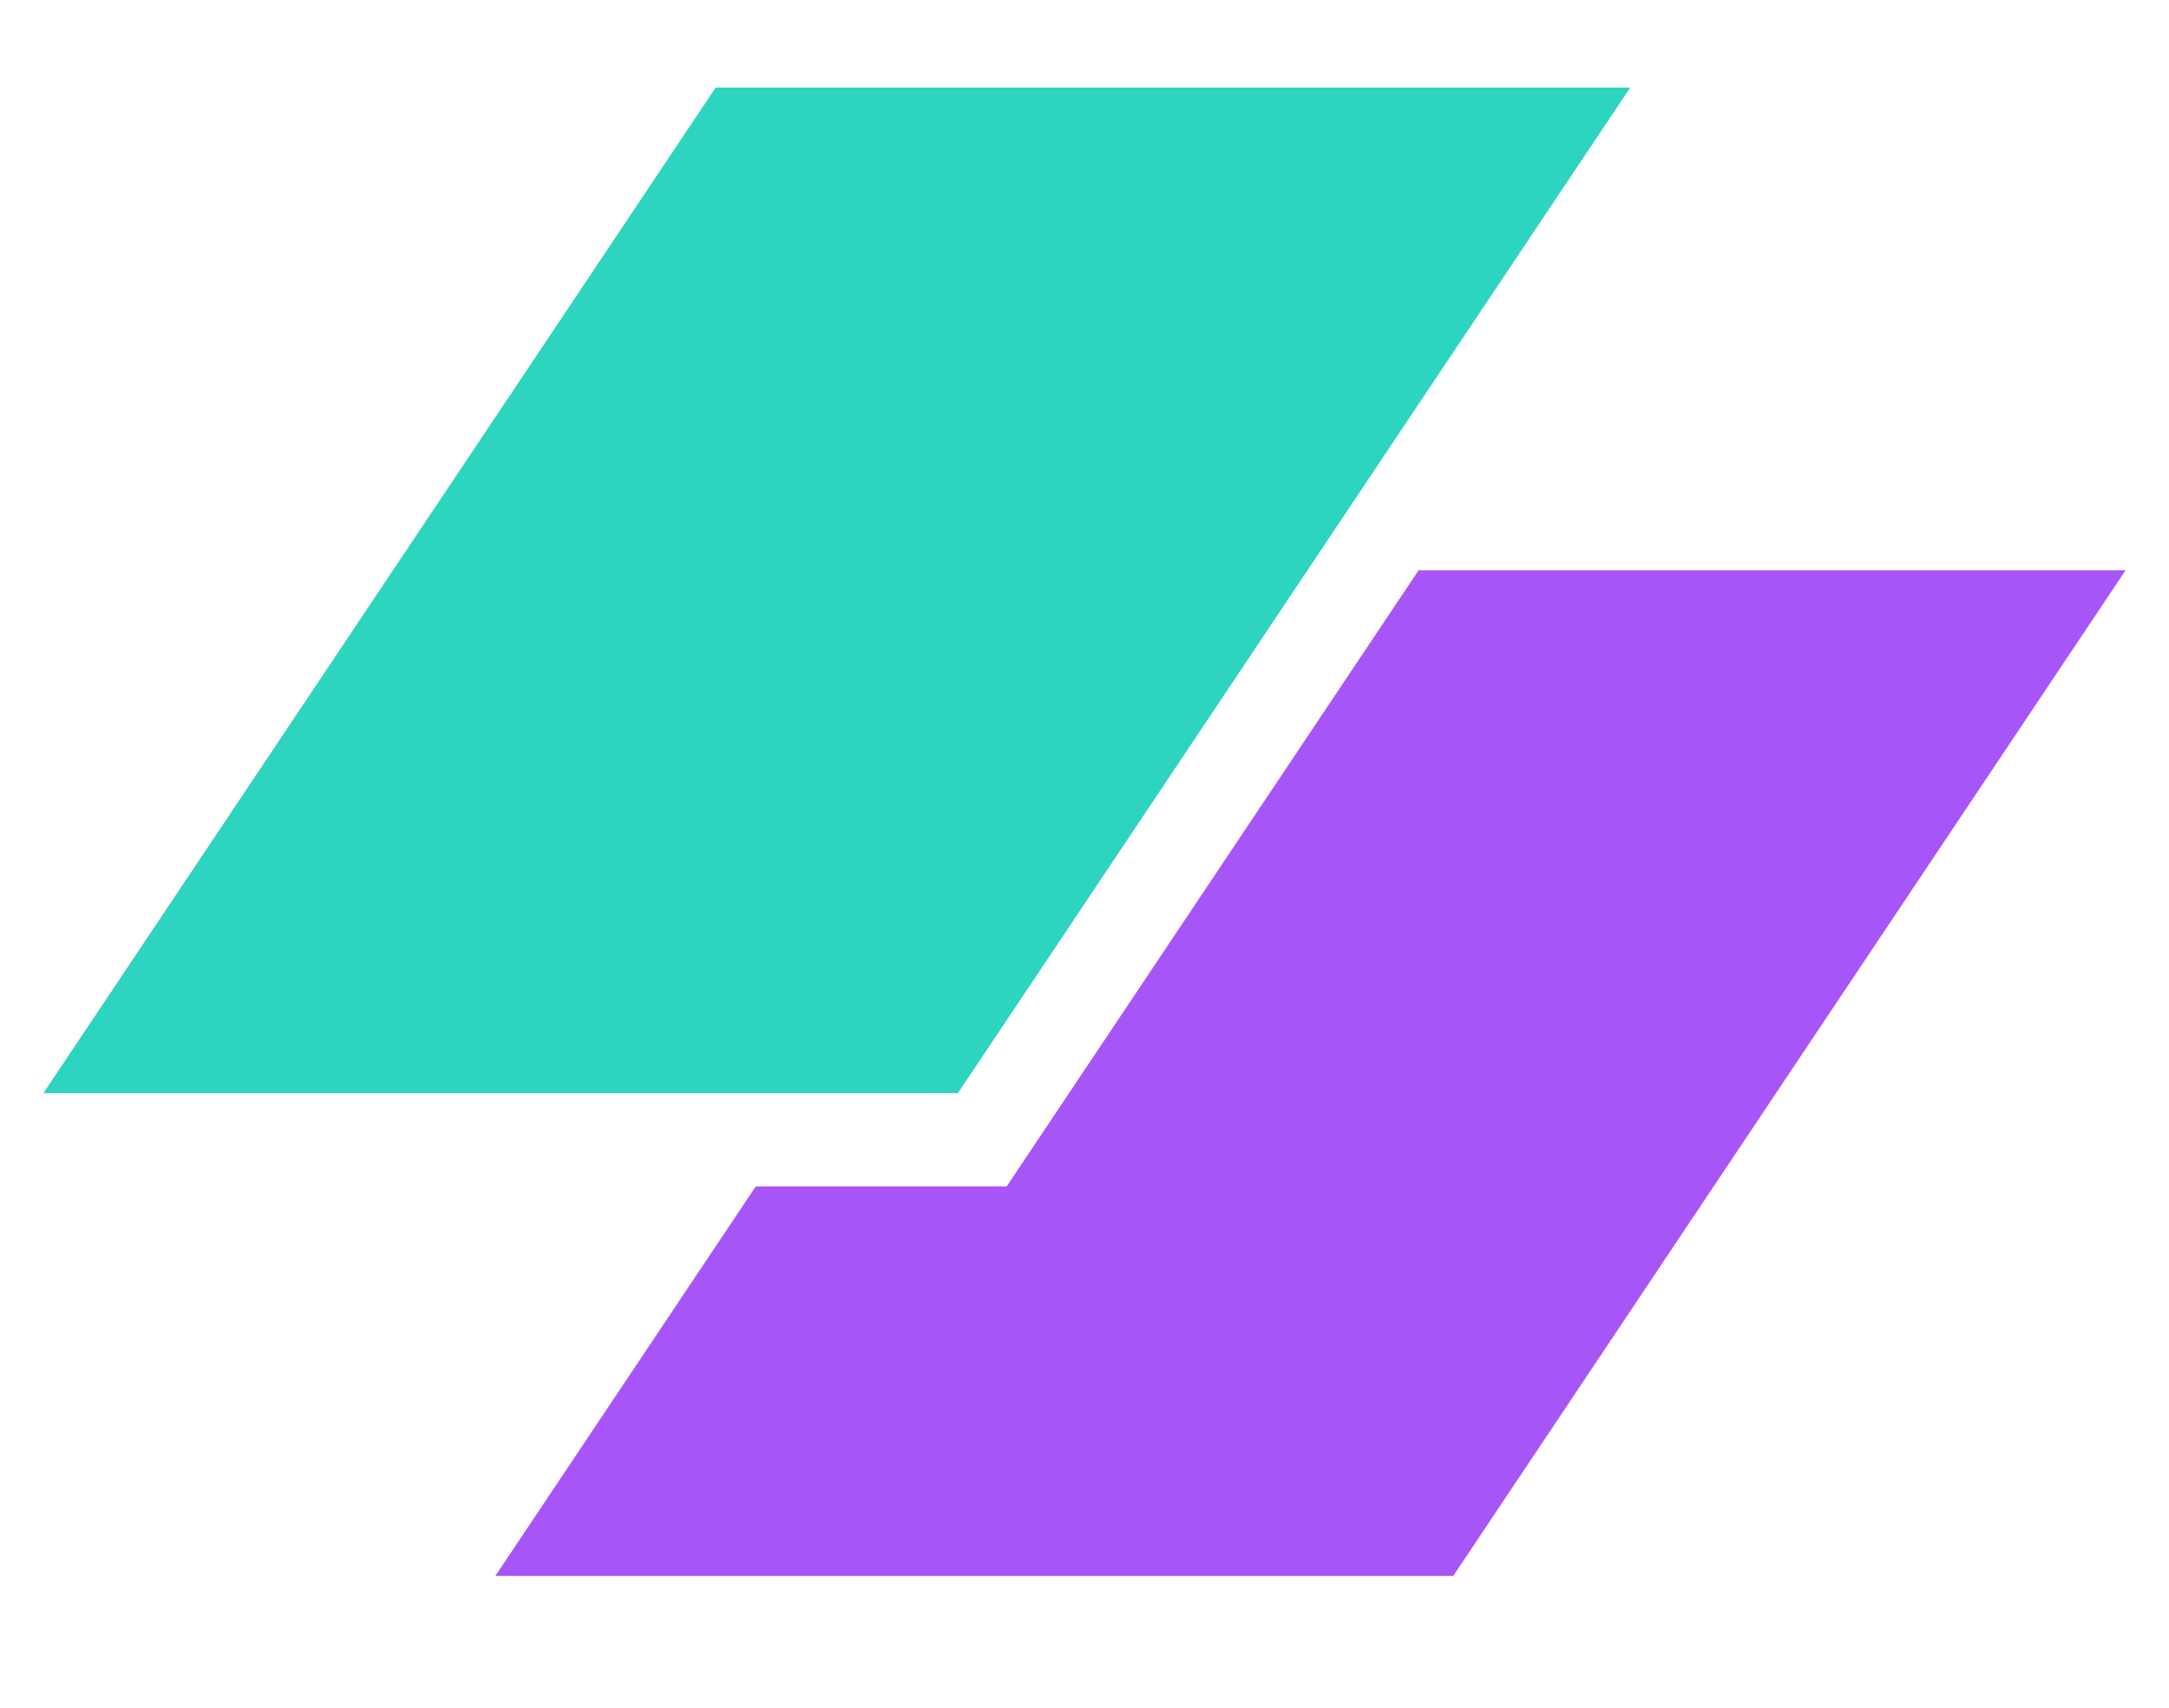
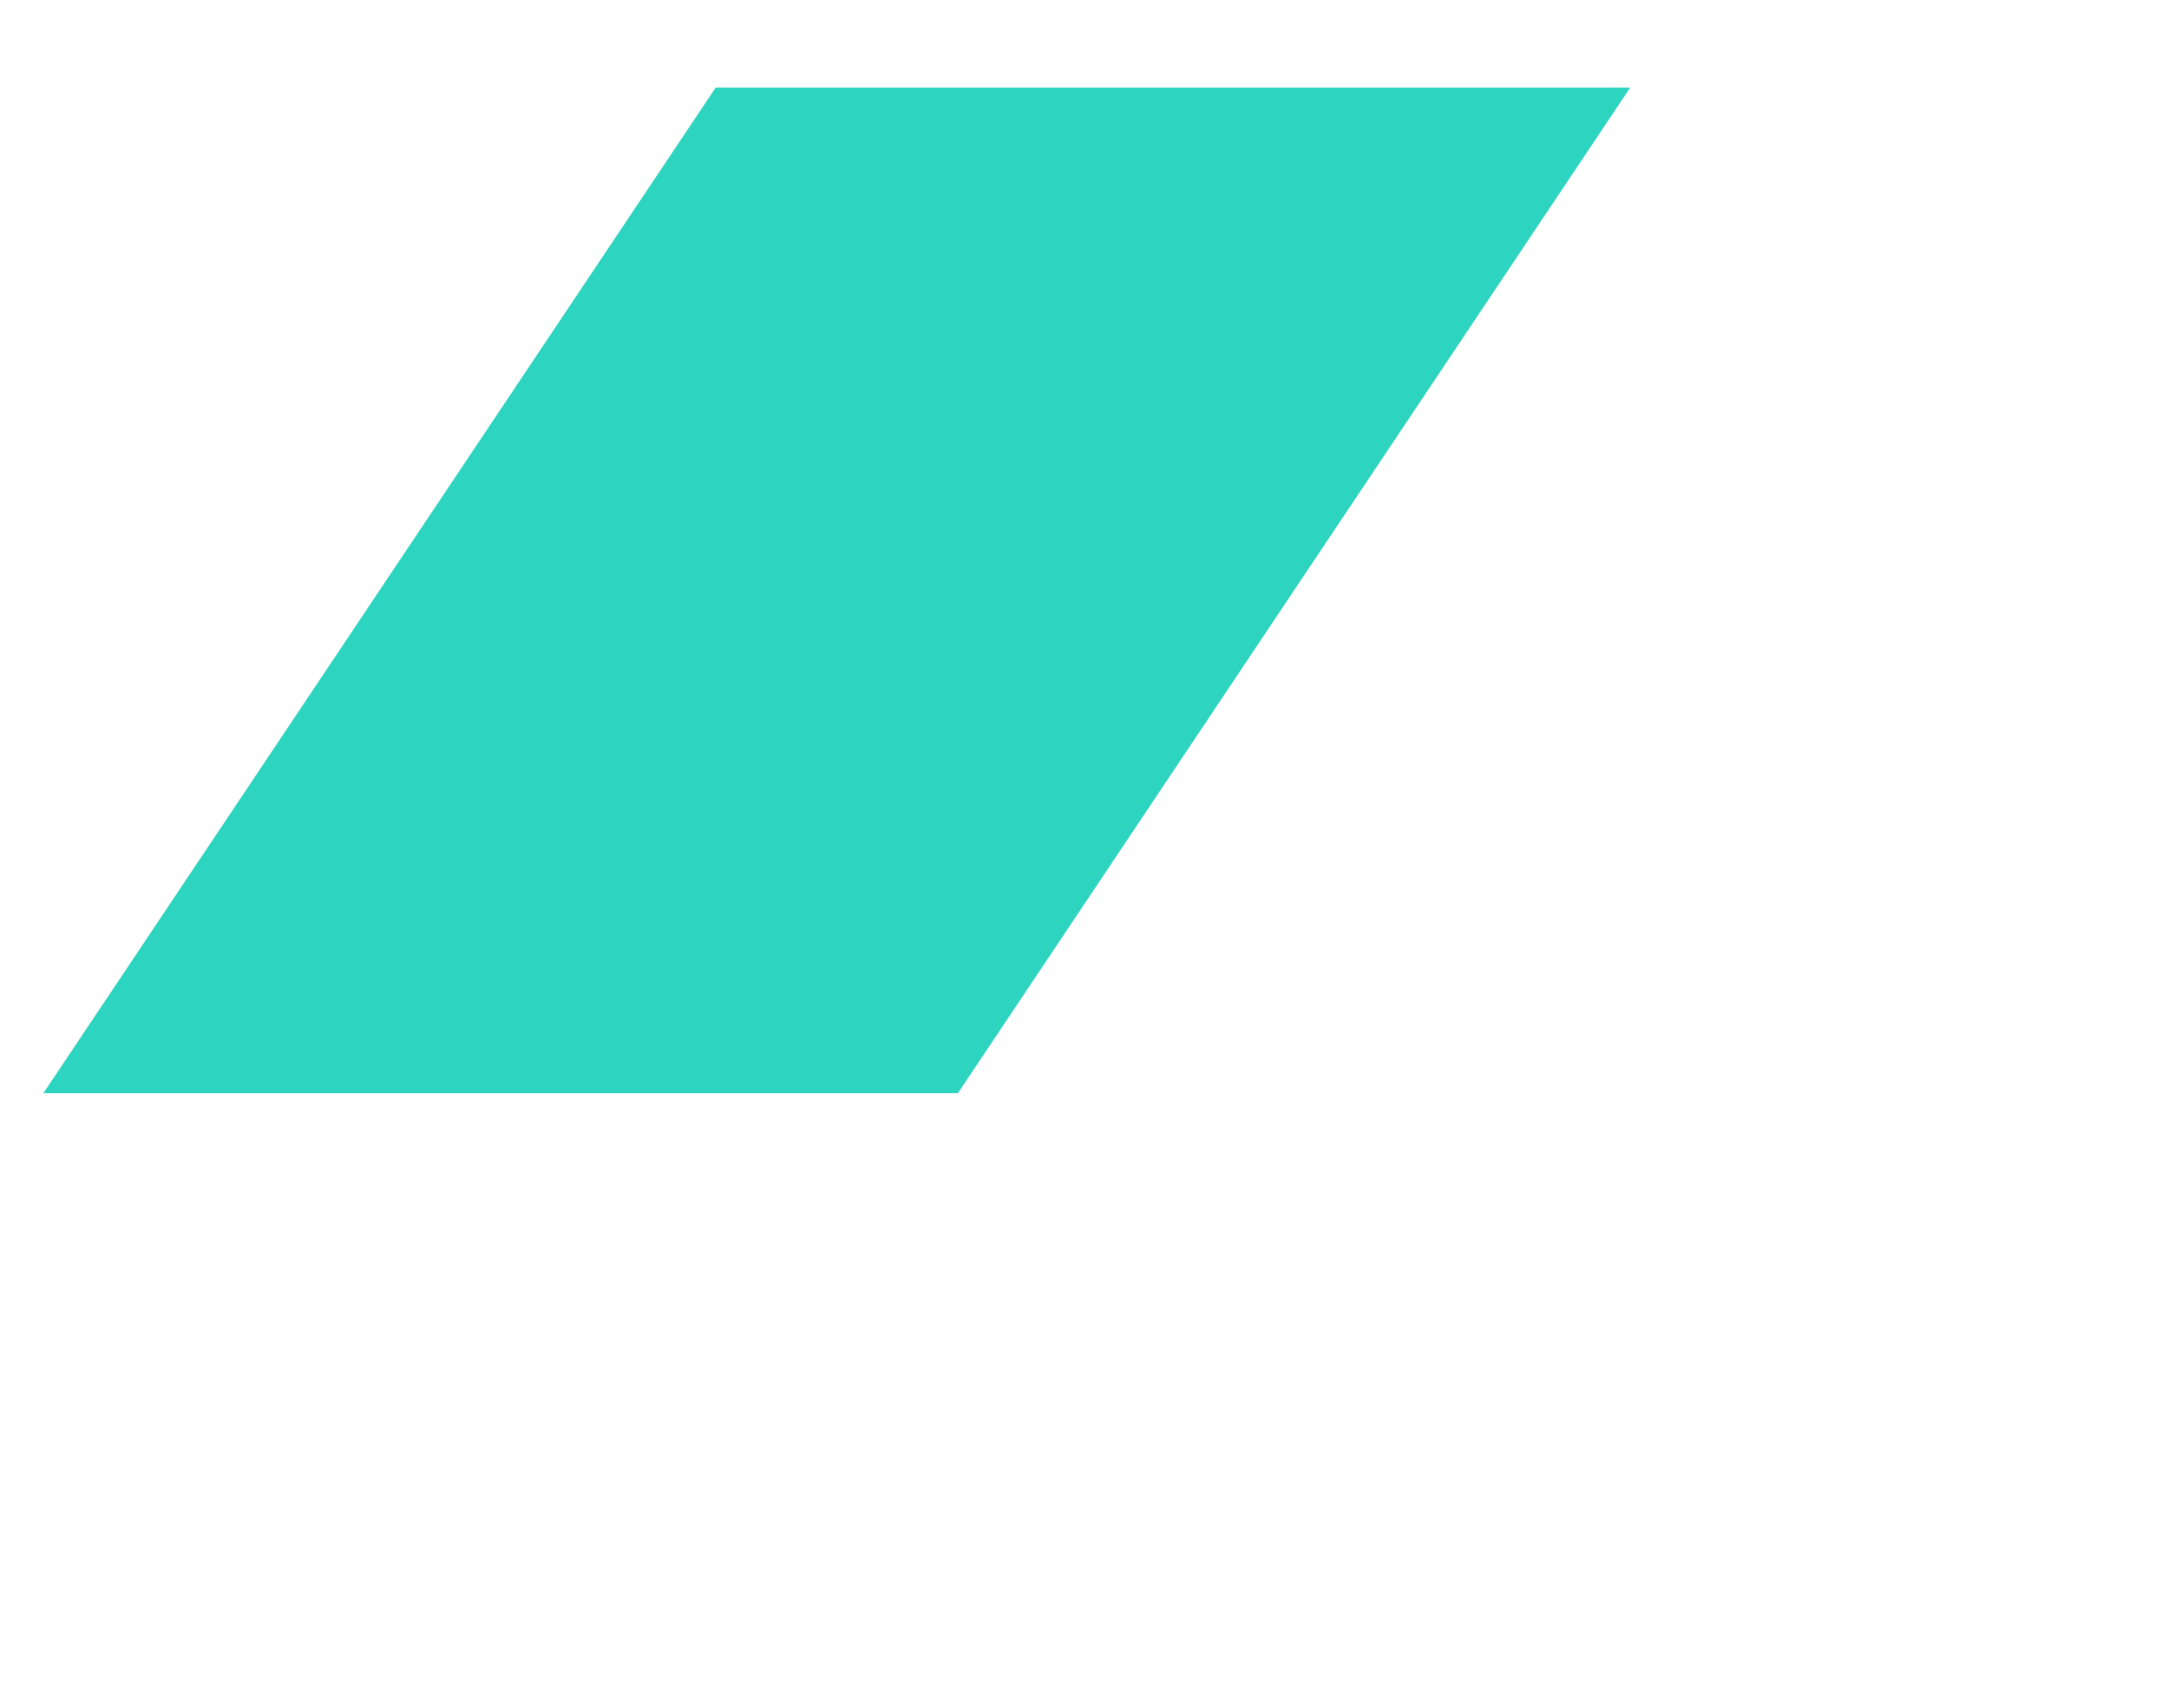
<svg xmlns="http://www.w3.org/2000/svg" width="47" height="37" viewBox="0 0 47 37" fill="none">
  <path d="M15.509 1.897H35.326L20.757 23.692H0.94L15.509 1.897Z" fill="#2dd4bf" />
-   <path d="M16.377 25.712L10.734 34.154H31.491L46.06 12.359H30.74L21.814 25.712H16.377Z" fill="#a855f7" />
+   <path d="M16.377 25.712L10.734 34.154H31.491L46.06 12.359H30.74L21.814 25.712H16.377Z" fill="##9333ea" />
</svg>
